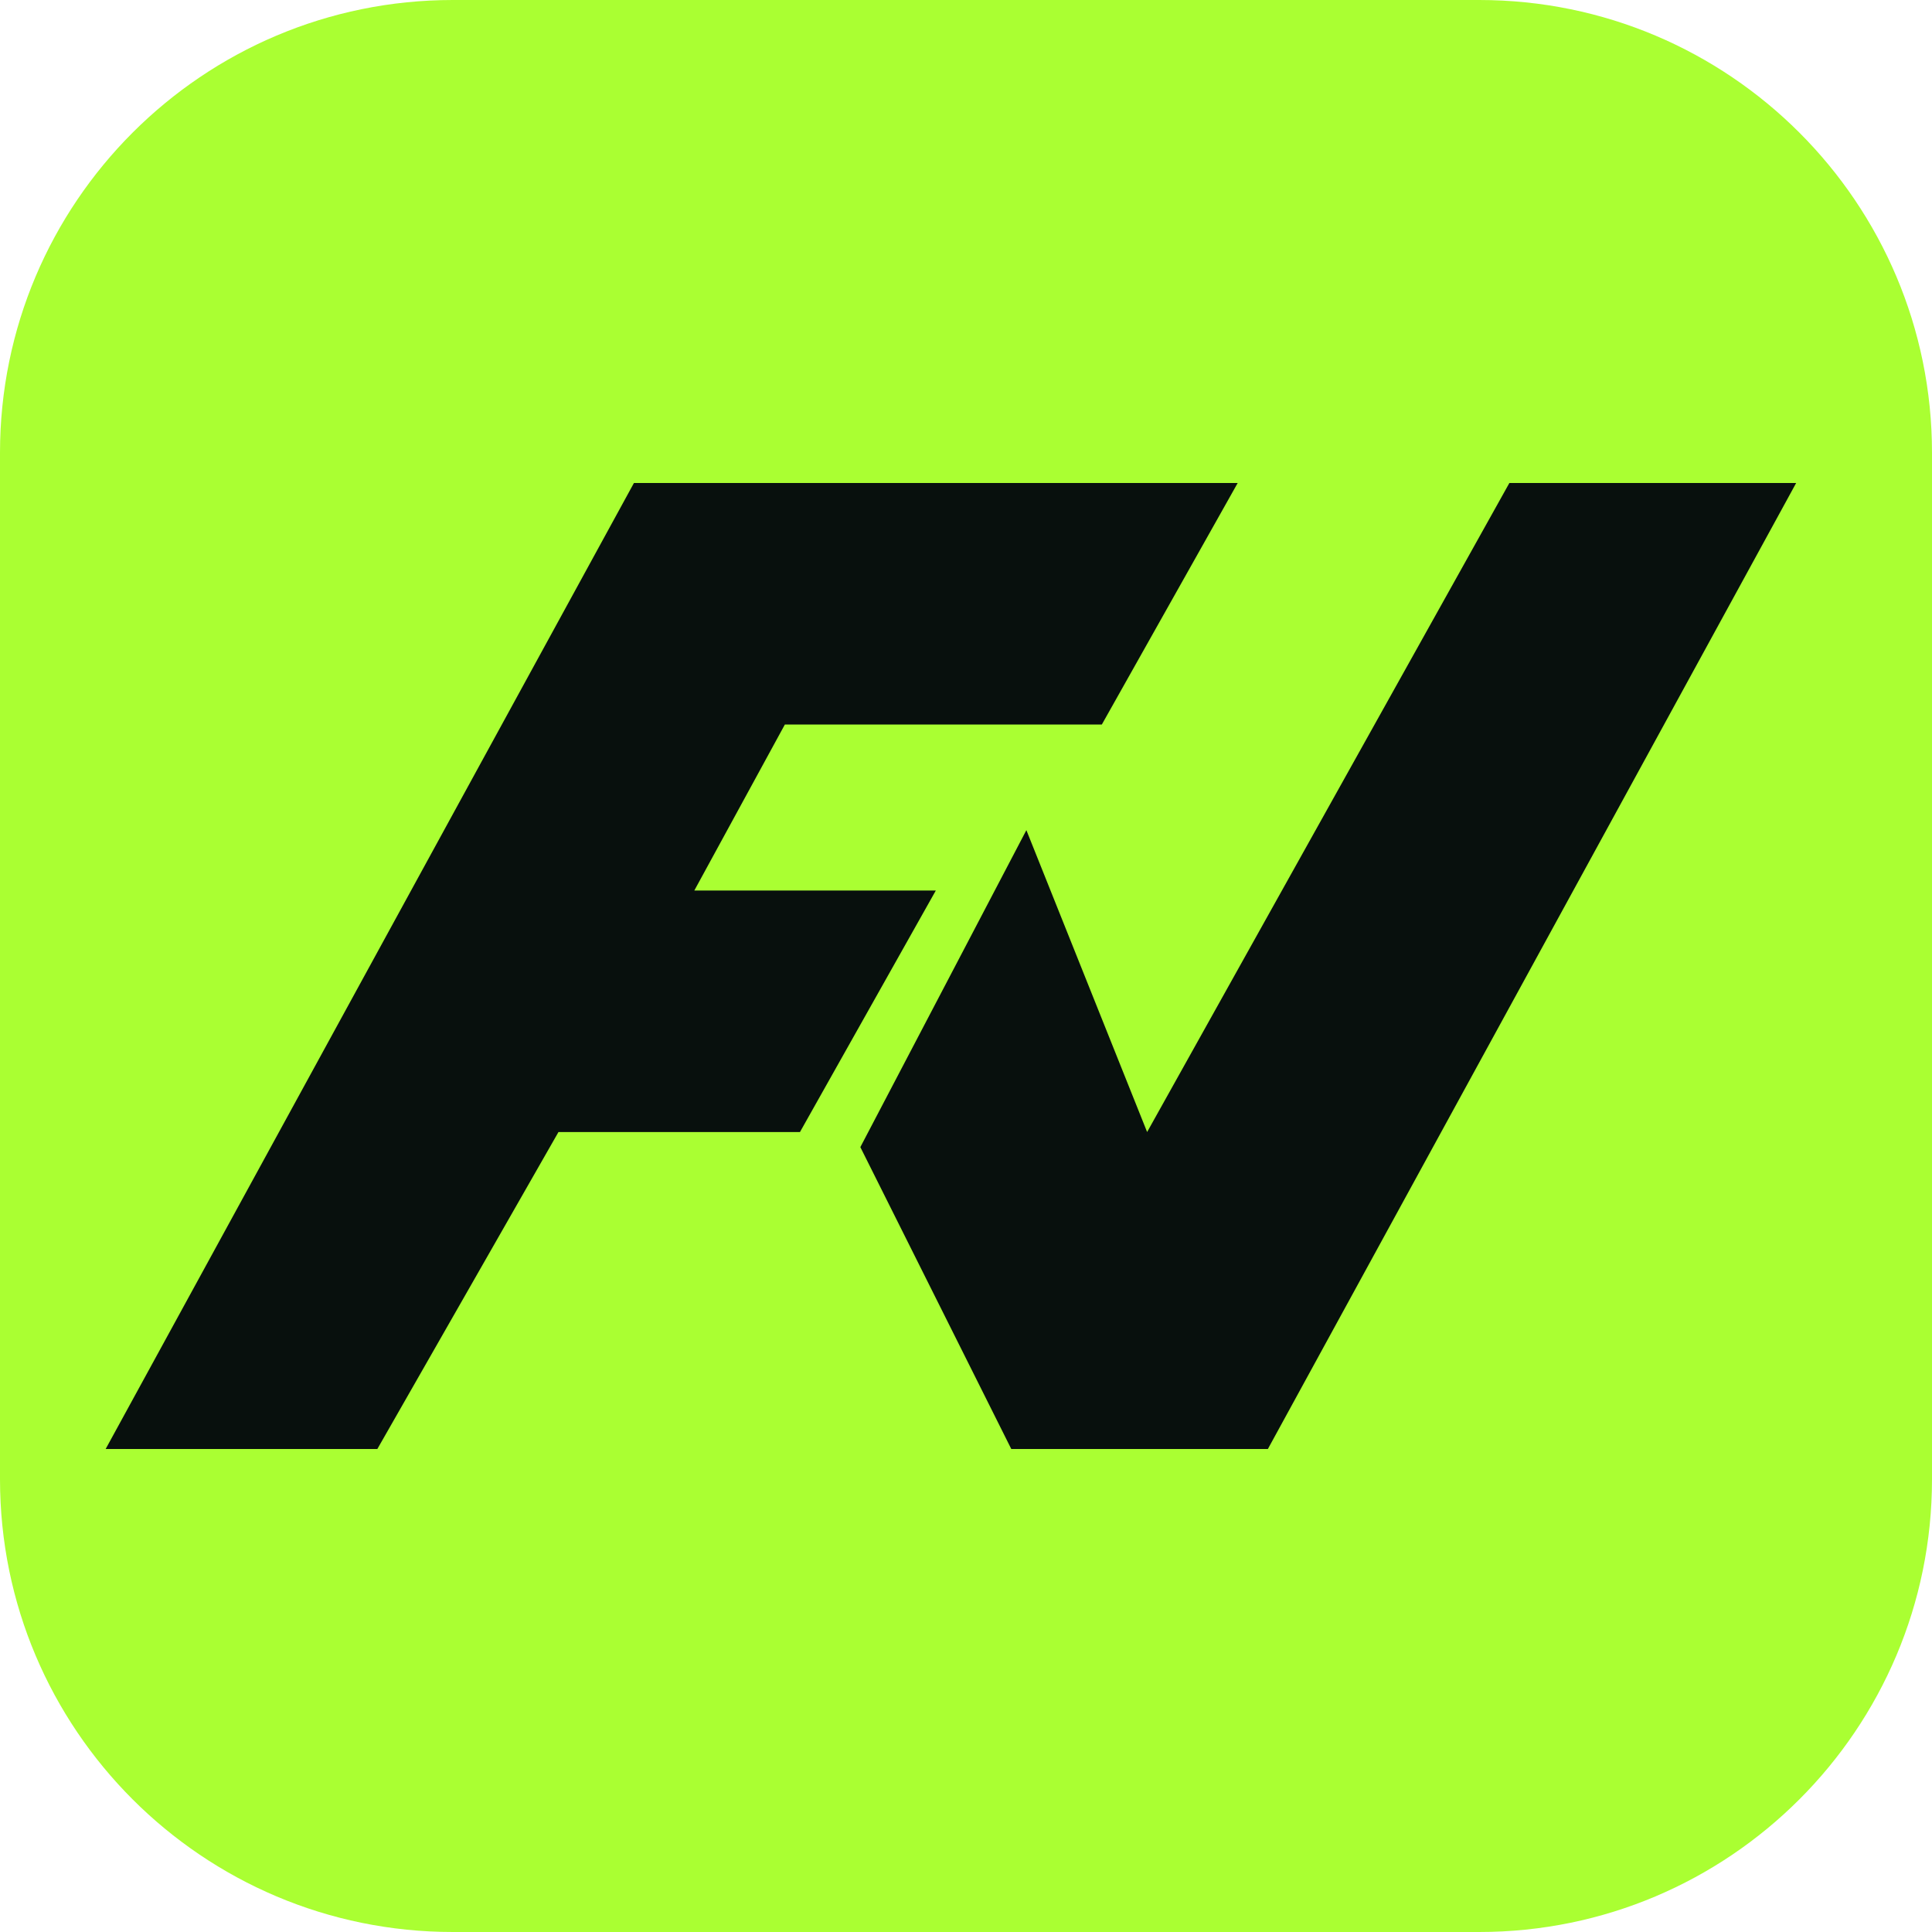
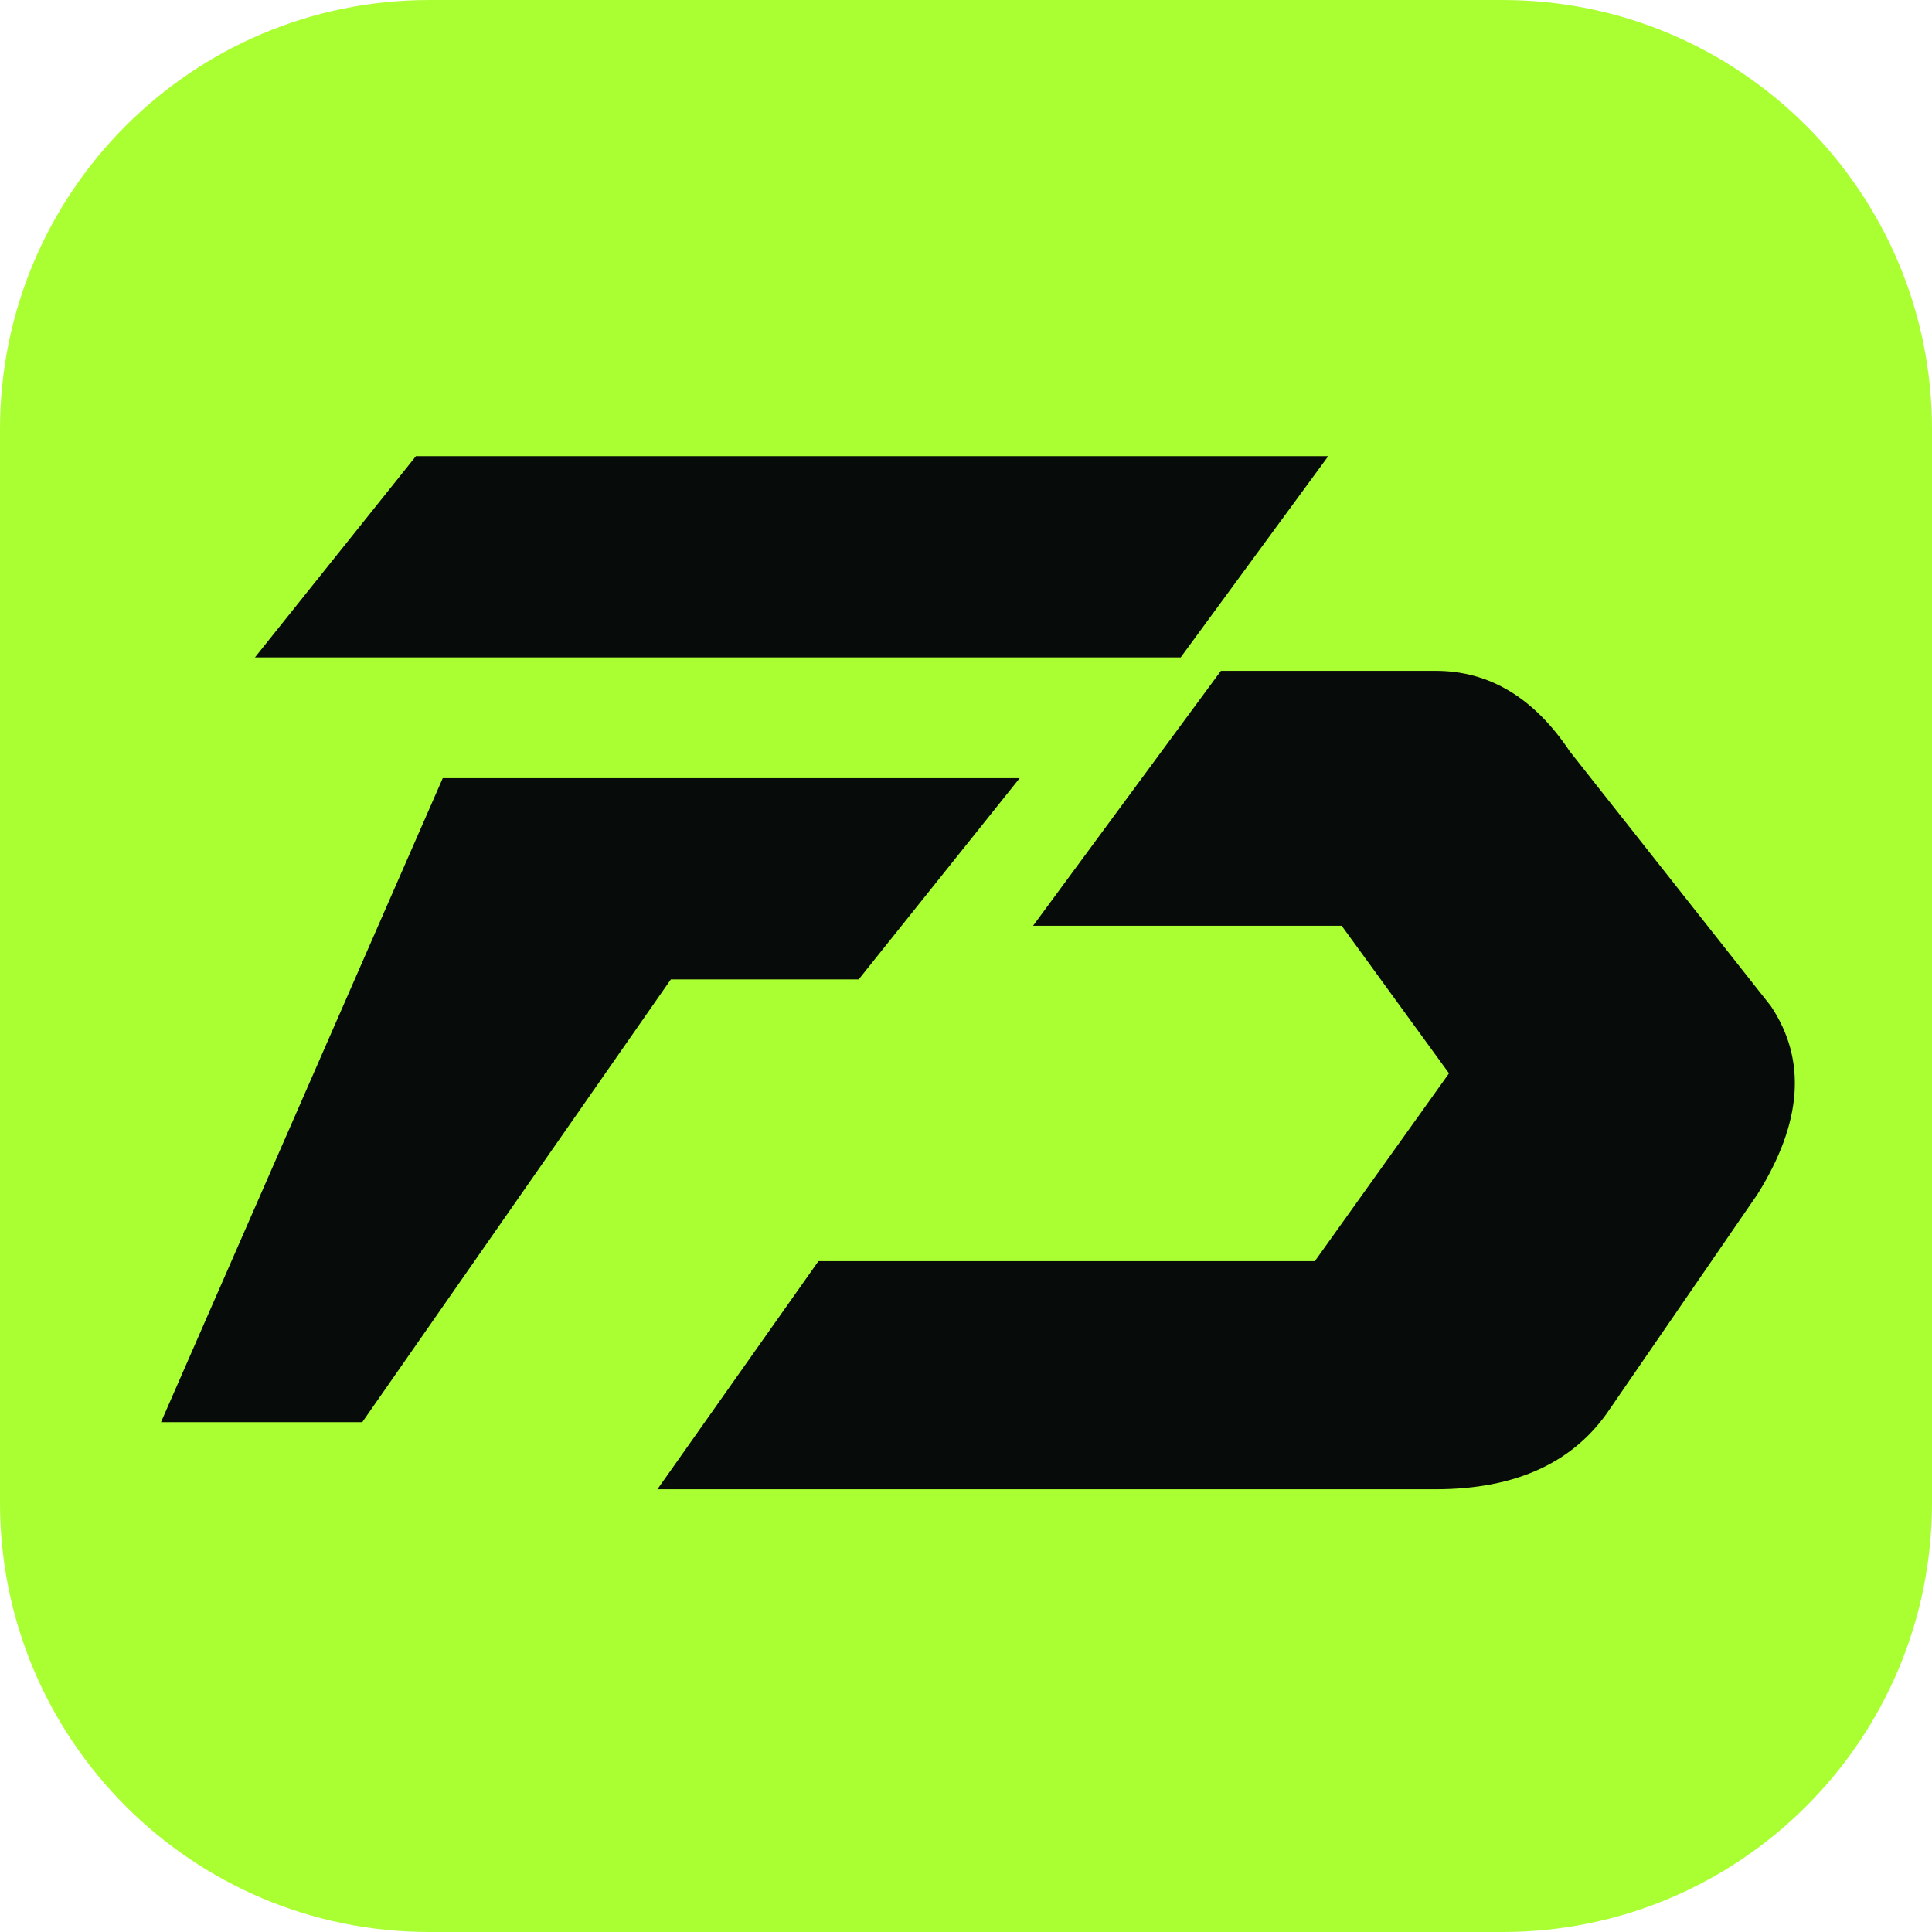
- <svg xmlns="http://www.w3.org/2000/svg" viewBox="0 0 128 128">
-   <rect width="128" height="128" rx="30" fill="#aaff32" />
-   <path d="M42 32H82L73 48H52L46 59H62L53 75H37L25 96H7Z M68 55L76 75L100 32H119L84 96H67L57 76Z" fill="#08100d" />
+ <svg xmlns="http://www.w3.org/2000/svg" viewBox="0 0 144 144" role="img" aria-label="FitDax">
+   <rect width="144" height="144" rx="32" fill="#aaff32" />
+   <g transform="translate(12 6)" color="#070b0a">
+     <path d="M19 28H87L76 43H7ZM21 52H64L52 67H38L15 100H0ZM79 44H95Q101 44 105 50L120 69Q124 75 119 83L108 99Q104 105 95 105H37L49 88H86L96 74L88 63H65Z" fill="currentColor" />
+   </g>
</svg>
